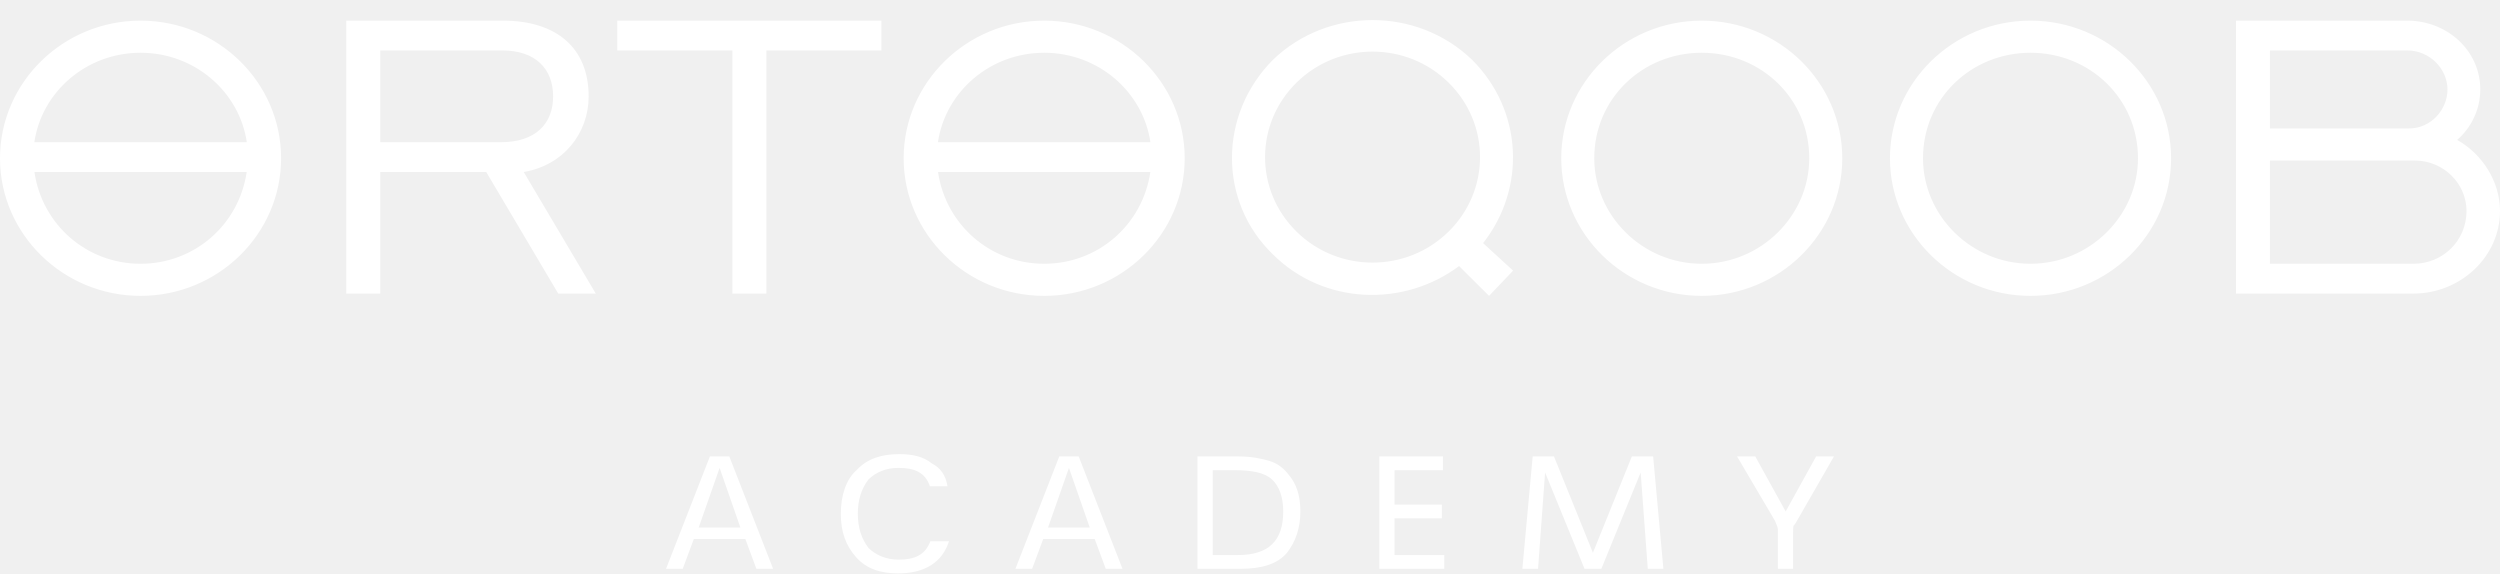
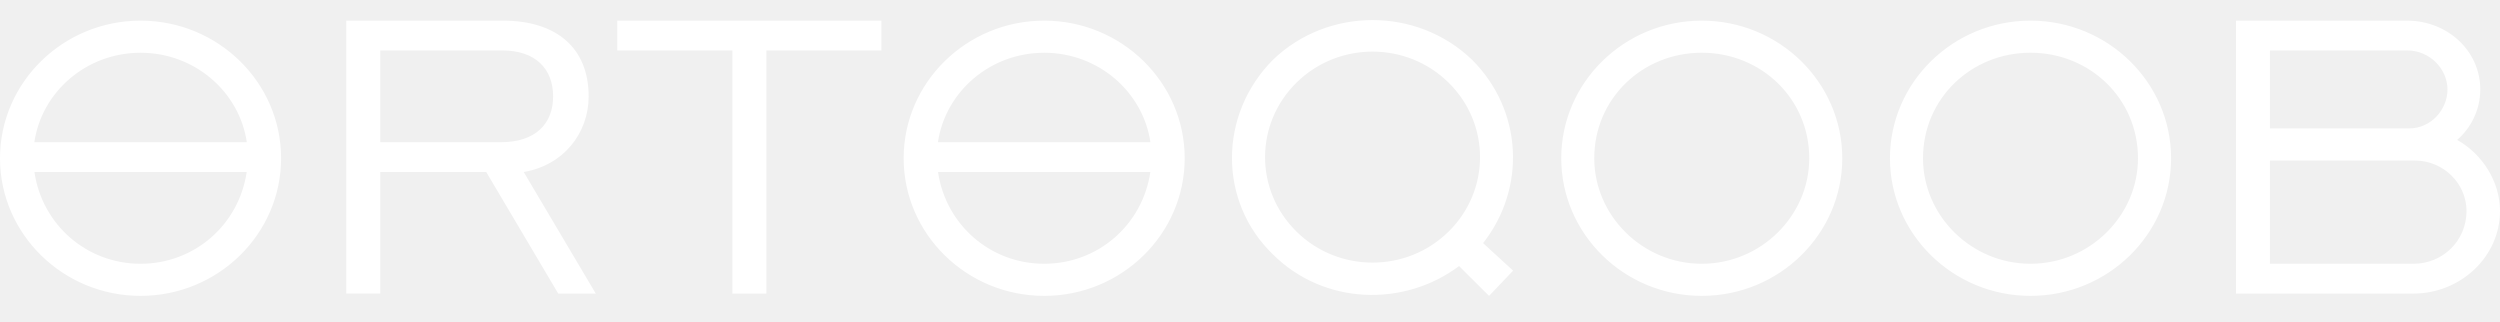
- <svg xmlns="http://www.w3.org/2000/svg" id="SvgjsSvg1000" version="1.1" width="109" height="25" viewBox="0 0 109 25">
-   <defs id="SvgjsDefs1001" />
-   <path id="SvgjsPath1007" d="M970.175 11014.6C967.782 11012.3 963.904 11012.3 961.508 11014.6C959.116 11017 959.115 11020.8 961.508 11023.1C963.726 11025.3 967.213 11025.4 969.615 11023.6L970.923 11024.9L971.971 11023.8L970.663 11022.6C972.551 11020.2 972.39 11016.8 970.175 11014.6ZM994.53 11012.9C991.146 11012.9 988.402 11015.6 988.402 11018.9C988.402 11022.2 991.146 11024.9 994.53 11024.9C997.913 11024.9 1000.66 11022.2 1000.66 11018.9C1000.66 11015.6 997.913 11012.9 994.53 11012.9ZM912.128 11012.9C908.745 11012.9 906 11015.6 906 11018.9C906 11022.2 908.745 11024.9 912.128 11024.9C915.513 11024.9 918.256 11022.2 918.256 11018.9C918.256 11015.6 915.513 11012.9 912.128 11012.9ZM951.526 11012.9C948.143 11012.9 945.399 11015.6 945.399 11018.9C945.399 11022.2 948.143 11024.9 951.526 11024.9C954.911 11024.9 957.653 11022.2 957.653 11018.9C957.653 11015.6 954.911 11012.9 951.526 11012.9ZM980.196 11012.9C976.813 11012.9 974.07 11015.6 974.07 11018.9C974.07 11022.2 976.813 11024.9 980.196 11024.9C983.58 11024.9 986.323 11022.2 986.323 11018.9C986.323 11015.6 983.58 11012.9 980.196 11012.9ZM932.914 11014.2L937.932 11014.2L937.932 11024.8L939.414 11024.8L939.414 11014.2L944.43 11014.2L944.43 11012.9L932.914 11012.9ZM1013.13 11018.1C1013.72 11017.6 1014.14 11016.8 1014.14 11015.9C1014.14 11014.2 1012.69 11012.9 1010.96 11012.9C1010.88 11012.9 1003.49 11012.9 1003.49 11012.9L1003.49 11024.8L1011.23 11024.8C1013.27 11024.8 1015 11023.2 1015 11021.2C1015 11019.9 1014.21 11018.7 1013.13 11018.1ZM931.665 11016.2C931.665 11014.1 930.273 11012.9 927.93 11012.9L921.097 11012.9L921.097 11024.8L922.58 11024.8L922.58 11019.5L927.2 11019.5L930.339 11024.8L931.976 11024.8L928.834 11019.5C930.581 11019.2 931.665 11017.8 931.665 11016.2ZM980.196 11023.5C977.609 11023.5 975.51 11021.4 975.51 11018.9C975.51 11016.3 977.609 11014.3 980.196 11014.3C982.785 11014.3 984.883 11016.3 984.883 11018.9C984.883 11021.4 982.785 11023.5 980.196 11023.5ZM994.53 11023.5C991.942 11023.5 989.843 11021.4 989.843 11018.9C989.843 11016.3 991.942 11014.3 994.53 11014.3C997.118 11014.3 999.216 11016.3 999.216 11018.9C999.216 11021.4 997.118 11023.5 994.53 11023.5ZM962.53 11022.1C960.699 11020.3 960.699 11017.4 962.53 11015.6C964.36 11013.8 967.327 11013.8 969.156 11015.6C970.987 11017.4 970.987 11020.3 969.156 11022.1C967.327 11023.9 964.36 11023.9 962.53 11022.1ZM1011.23 11023.5C1011.2 11023.5 1004.97 11023.5 1004.97 11023.5L1004.97 11019L1011.29 11019C1012.53 11019 1013.54 11020 1013.54 11021.2C1013.54 11022.5 1012.5 11023.5 1011.23 11023.5ZM951.526 11023.5C949.177 11023.5 947.237 11021.8 946.898 11019.5L956.155 11019.5C955.816 11021.8 953.877 11023.5 951.526 11023.5ZM912.128 11023.5C909.78 11023.5 907.838 11021.8 907.501 11019.5L916.756 11019.5C916.417 11021.8 914.479 11023.5 912.128 11023.5ZM951.526 11014.3C953.886 11014.3 955.833 11016 956.158 11018.2L946.894 11018.2C947.219 11016 949.168 11014.3 951.526 11014.3ZM912.128 11014.3C914.488 11014.3 916.436 11016 916.761 11018.2L907.497 11018.2C907.821 11016 909.768 11014.3 912.128 11014.3ZM922.58 11018.2L922.58 11014.2L927.906 11014.2C929.344 11014.2 930.116 11015 930.116 11016.2C930.116 11017.4 929.344 11018.2 927.839 11018.2ZM977.149 11031.9L975.451 11036.1L973.753 11031.9L972.825 11031.9L972.375 11036.8L973.059 11036.8L973.366 11032.6L975.085 11036.8L975.819 11036.8L977.533 11032.6L977.843 11036.8L978.524 11036.8L978.077 11031.9ZM1004.97 11014.2C1004.97 11014.2 1010.93 11014.2 1010.96 11014.2C1011.93 11014.2 1012.71 11015 1012.71 11015.9C1012.71 11016.8 1011.97 11017.6 1011.04 11017.6L1004.97 11017.6ZM946.623 11032.2C946.247 11031.9 945.775 11031.8 945.212 11031.8C944.427 11031.8 943.806 11032 943.346 11032.5C942.889 11032.9 942.66 11033.6 942.66 11034.4C942.66 11035.2 942.883 11035.8 943.332 11036.3C943.781 11036.8 944.389 11037 945.158 11037C946.344 11037 947.084 11036.5 947.377 11035.6L946.563 11035.6C946.337 11036.2 945.877 11036.4 945.182 11036.4C944.626 11036.4 944.19 11036.2 943.875 11035.9C943.56 11035.5 943.401 11035 943.401 11034.4C943.401 11033.8 943.557 11033.3 943.869 11032.9C944.18 11032.6 944.612 11032.4 945.169 11032.4C945.882 11032.4 946.339 11032.6 946.544 11033.2L947.311 11033.2C947.228 11032.7 946.998 11032.4 946.623 11032.2ZM936.952 11031.9L935.039 11036.8L935.767 11036.8L936.251 11035.5L938.497 11035.5L938.978 11036.8L939.708 11036.8L937.798 11031.9ZM952.184 11031.9L950.272 11036.8L951 11036.8L951.485 11035.5L953.729 11035.5L954.211 11036.8L954.941 11036.8L953.031 11031.9ZM958.211 11036.8L960.068 11036.8C961.008 11036.8 961.69 11036.6 962.114 11036.1C962.501 11035.6 962.696 11035 962.696 11034.3C962.696 11033.6 962.526 11033.1 962.187 11032.7C961.962 11032.4 961.686 11032.2 961.356 11032.1C961.029 11032 960.573 11031.9 959.989 11031.9L958.211 11031.9ZM966.14 11031.9L966.14 11036.8L968.971 11036.8L968.971 11036.2L966.802 11036.2L966.802 11034.6L968.866 11034.6L968.866 11034L966.802 11034L966.802 11032.5L968.913 11032.5L968.913 11031.9ZM959.808 11032.5C960.574 11032.5 961.125 11032.6 961.455 11032.9C961.785 11033.2 961.949 11033.7 961.949 11034.3C961.949 11035.6 961.291 11036.2 959.978 11036.2L958.875 11036.2L958.875 11032.5ZM951.695 11035L952.606 11032.4L953.513 11035ZM936.463 11035L937.375 11032.4L938.28 11035ZM985.183 11031.9L983.855 11034.3L982.53 11031.9L981.736 11031.9L983.385 11034.7C983.474 11034.9 983.516 11035 983.516 11035.1L983.516 11036.8L984.179 11036.8L984.179 11035.2C984.179 11035 984.192 11034.9 984.221 11034.9L984.294 11034.8L985.961 11031.9Z " fill="#ffffff" fill-opacity="1" transform="matrix(1,0,0,1,-906,-11012)" />
+ <svg xmlns="http://www.w3.org/2000/svg" version="1.1" id="SvgjsSvg1000" x="0px" y="0px" viewBox="0 0 109 14" style="enable-background:new 0 0 109 14;" xml:space="preserve">
+   <path id="SvgjsPath1007" style="fill:#FFFFFF;" d="M64.175,2.6c-2.393-2.3-6.271-2.3-8.667,0  c-2.392,2.4-2.393,6.2,0,8.5c2.218,2.2,5.705,2.301,8.107,0.5l1.308,1.301  l1.048-1.101l-1.308-1.2C66.551,8.2,66.39,4.8,64.175,2.6z M88.53,0.9  c-3.384,0-6.128,2.699-6.128,6c0,3.3,2.744,6,6.128,6c3.383,0,6.13-2.7,6.13-6  C94.66,3.6,91.913,0.9,88.53,0.9z M6.128,0.9  C2.745,0.9,0,3.6,0,6.9c0,3.3,2.745,6,6.128,6c3.385,0,6.128-2.7,6.128-6  C12.256,3.6,9.513,0.9,6.128,0.9z M45.526,0.9  c-3.383,0-6.127,2.699-6.127,6c0,3.3,2.744,6,6.127,6c3.385,0,6.127-2.7,6.127-6  C51.653,3.6,48.911,0.9,45.526,0.9z M74.196,0.9  c-3.383,0-6.126,2.699-6.126,6c0,3.3,2.743,6,6.126,6c3.384,0,6.127-2.7,6.127-6  C80.323,3.6,77.58,0.9,74.196,0.9z M26.914,2.2h5.018v10.6h1.482V2.2  h5.016V0.9H26.914V2.2z M107.13,6.1c0.59-0.5,1.01-1.3,1.01-2.199  c0-1.7-1.45-3-3.18-3c-0.08,0-7.47,0-7.47,0v11.899h7.74  c2.04,0,3.77-1.6,3.77-3.6C109,7.9,108.21,6.7,107.13,6.1z   M25.665,4.2c0-2.101-1.392-3.3-3.735-3.3h-6.833v11.899h1.483V7.5h4.62  l3.139,5.3h1.637L22.834,7.5C24.581,7.2,25.665,5.8,25.665,4.2z M74.196,11.5  c-2.587,0-4.686-2.1-4.686-4.6c0-2.601,2.099-4.601,4.686-4.601  c2.589,0,4.687,2,4.687,4.601C78.883,9.4,76.785,11.5,74.196,11.5z M88.53,11.5  c-2.588,0-4.687-2.1-4.687-4.6c0-2.601,2.099-4.601,4.687-4.601  c2.588,0,4.686,2,4.686,4.601C93.216,9.4,91.118,11.5,88.53,11.5z M56.53,10.1  c-1.831-1.8-1.831-4.699,0-6.5c1.83-1.8,4.797-1.8,6.626,0  c1.831,1.801,1.831,4.7,0,6.5C61.327,11.9,58.36,11.9,56.53,10.1z   M105.23,11.5c-0.03,0-6.26,0-6.26,0V7h6.32c1.24,0,2.25,1,2.25,2.2  C107.54,10.5,106.5,11.5,105.23,11.5z M45.526,11.5c-2.349,0-4.289-1.7-4.628-4h9.257  C49.816,9.8,47.877,11.5,45.526,11.5z M6.128,11.5c-2.348,0-4.29-1.7-4.627-4h9.255  C10.417,9.8,8.479,11.5,6.128,11.5z M45.526,2.3c2.36,0,4.307,1.7,4.632,3.9  h-9.264C41.219,4,43.168,2.3,45.526,2.3z M6.128,2.3  c2.36,0,4.308,1.7,4.633,3.9H1.497C1.821,4,3.768,2.3,6.128,2.3z   M16.58,6.2v-4h5.326c1.438,0,2.21,0.8,2.21,2s-0.772,2-2.277,2H16.58z   M71.149,19.9l-1.698,4.199l-1.698-4.199h-0.928L66.375,24.8h0.684l0.307-4.2  l1.719,4.2h0.734l1.714-4.2l0.31,4.2h0.681l-0.447-4.899H71.149z   M98.97,2.2c0,0,5.96,0,5.99,0c0.97,0,1.75,0.8,1.75,1.7  c0,0.899-0.74,1.699-1.67,1.699h-6.07V2.2z M40.623,20.2  c-0.376-0.3-0.848-0.4-1.411-0.4C38.427,19.8,37.806,20,37.346,20.5  c-0.457,0.4-0.686,1.1-0.686,1.9c0,0.8,0.223,1.399,0.672,1.899  C37.781,24.8,38.389,25,39.158,25c1.186,0,1.926-0.5,2.219-1.4h-0.814  c-0.226,0.601-0.686,0.801-1.381,0.801c-0.556,0-0.992-0.2-1.307-0.5  C37.56,23.5,37.401,23,37.401,22.4c0-0.601,0.156-1.101,0.468-1.5  c0.311-0.301,0.743-0.5,1.3-0.5c0.713,0,1.17,0.199,1.375,0.8h0.767  C41.228,20.7,40.998,20.4,40.623,20.2z M30.952,19.9l-1.913,4.899h0.728  L30.251,23.5h2.246l0.481,1.3h0.73l-1.91-4.899H30.952z M46.184,19.9  l-1.912,4.899H45L45.485,23.5h2.244l0.482,1.3h0.73l-1.91-4.899H46.184z   M52.211,24.8h1.857c0.94,0,1.622-0.2,2.046-0.7  c0.387-0.5,0.582-1.1,0.582-1.8s-0.17-1.2-0.509-1.6  c-0.225-0.3-0.501-0.5-0.831-0.601C55.029,20,54.573,19.9,53.989,19.9h-1.778  V24.8z M60.14,19.9v4.899h2.831v-0.6H60.802v-1.601h2.064V22H60.802v-1.5h2.111  v-0.6H60.14z M53.808,20.5c0.766,0,1.317,0.1,1.647,0.4  c0.33,0.3,0.494,0.8,0.494,1.399c0,1.3-0.658,1.9-1.971,1.9H52.875V20.5  H53.808z M45.695,23l0.911-2.6L47.513,23H45.695z M30.463,23L31.375,20.4L32.28,23  H30.463z M79.183,19.9l-1.328,2.399l-1.325-2.399h-0.794l1.649,2.8  C77.474,22.9,77.516,23,77.516,23.1v1.7h0.663v-1.6  c0-0.2,0.013-0.3,0.042-0.3l0.073-0.101l1.667-2.899H79.183z" />
</svg>
